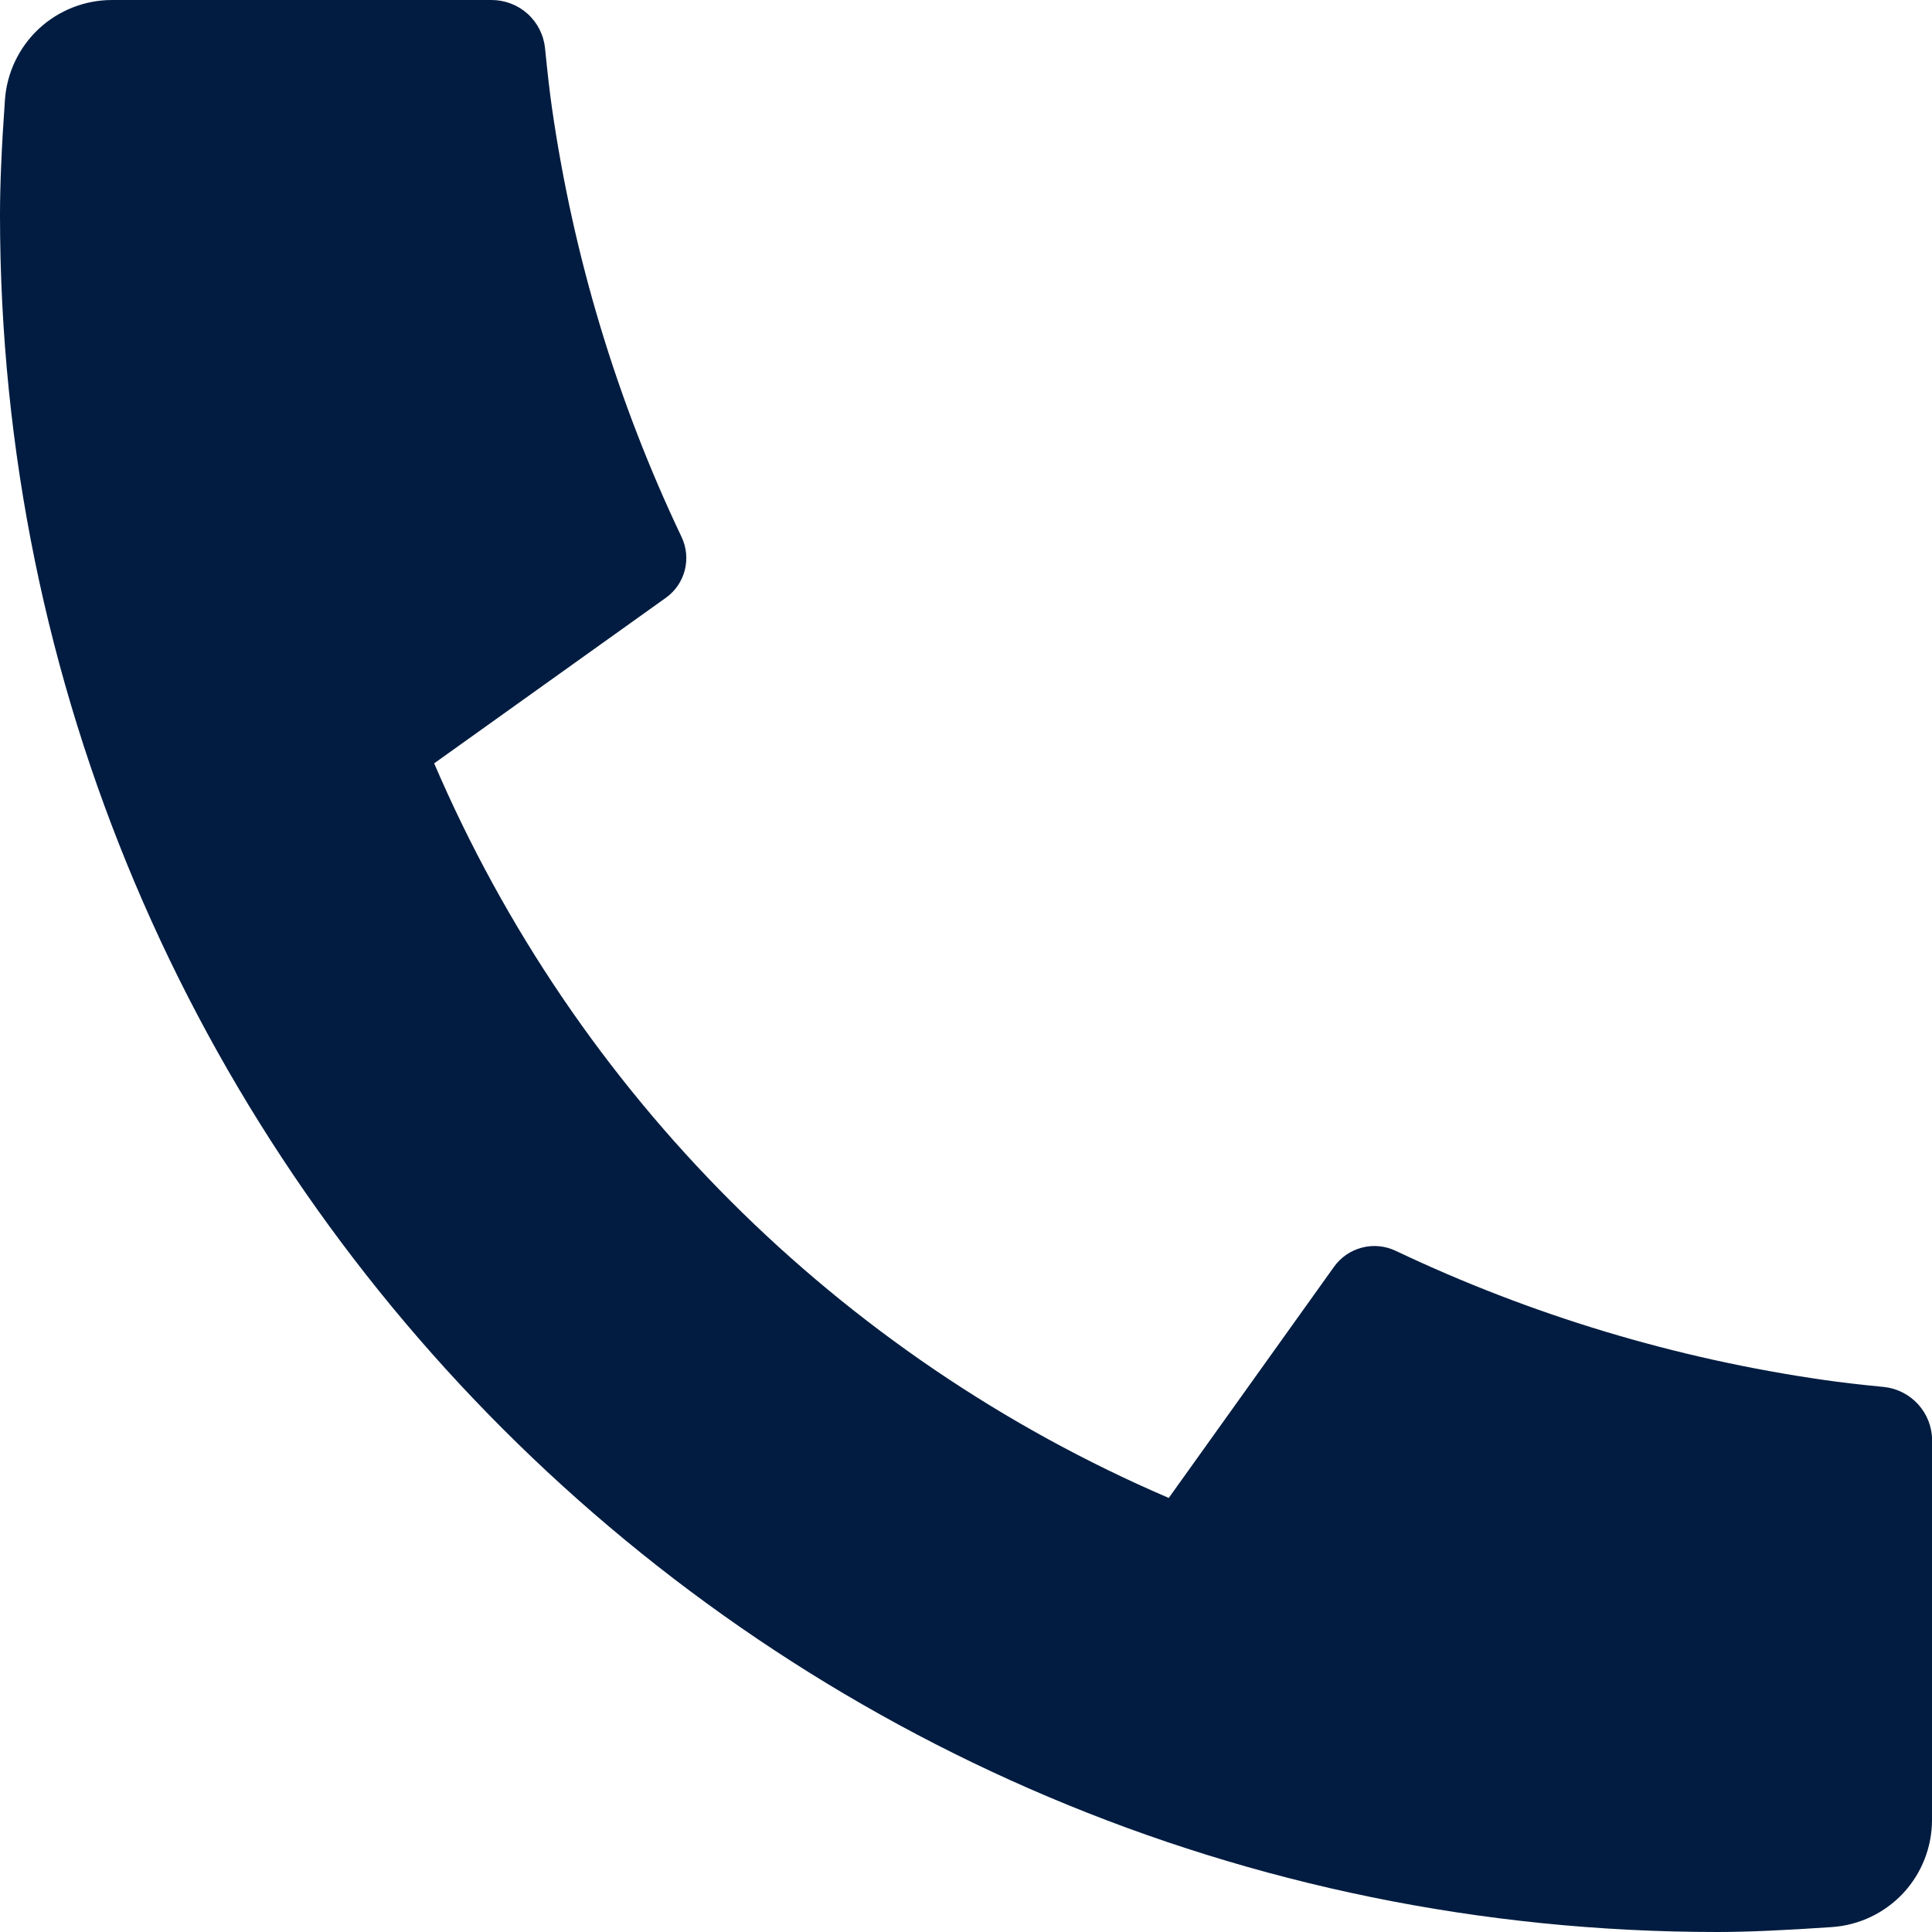
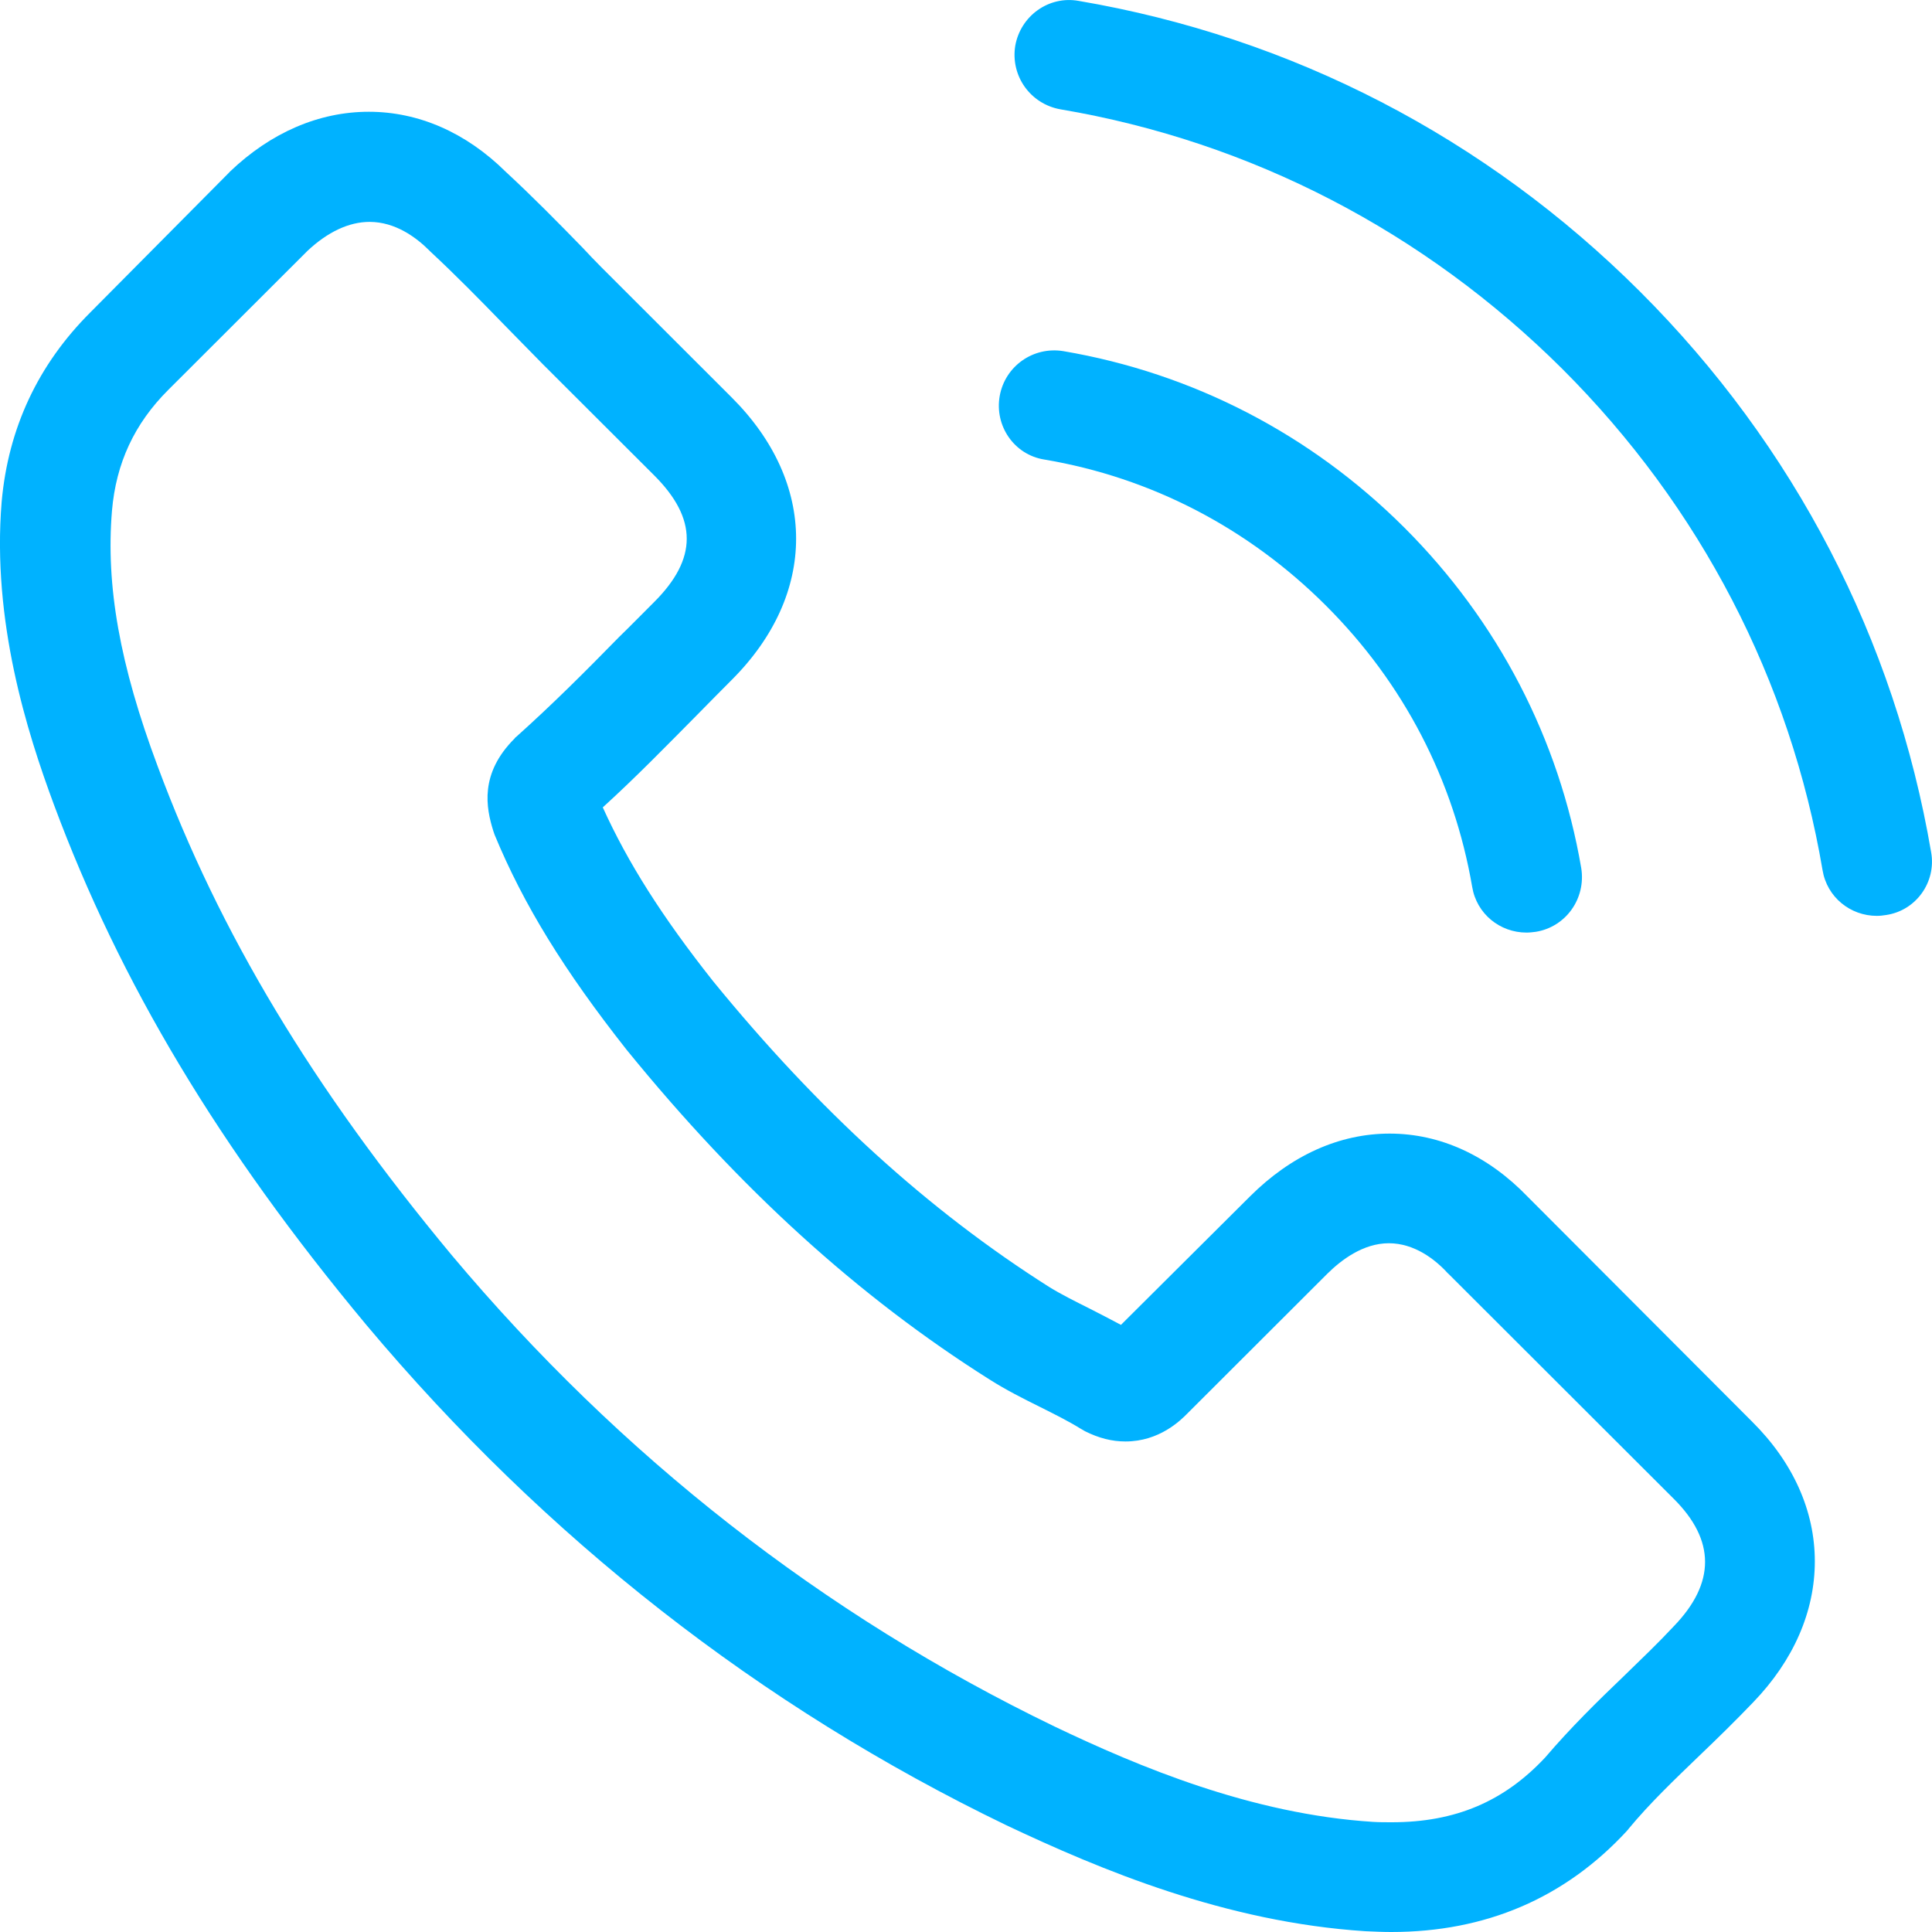
- <svg xmlns="http://www.w3.org/2000/svg" width="18" height="18" viewBox="0 0 18 18" fill="none">
-   <path d="M18 13.42V16.956C18 17.209 17.904 17.453 17.732 17.638C17.559 17.823 17.323 17.936 17.07 17.954C16.633 17.984 16.276 18 16 18C7.163 18 0 10.837 0 2C0 1.724 0.015 1.367 0.046 0.93C0.064 0.677 0.177 0.441 0.362 0.268C0.547 0.096 0.791 -0 1.044 2.56579e-07H4.58C4.704 -0 4.824 0.046 4.916 0.129C5.008 0.212 5.066 0.327 5.078 0.45C5.101 0.68 5.122 0.863 5.142 1.002C5.341 2.389 5.748 3.738 6.35 5.003C6.445 5.203 6.383 5.442 6.203 5.57L4.045 7.112C5.364 10.187 7.815 12.636 10.889 13.956L12.429 11.802C12.492 11.714 12.584 11.651 12.688 11.624C12.793 11.596 12.904 11.607 13.002 11.653C14.267 12.254 15.616 12.66 17.002 12.858C17.141 12.878 17.324 12.9 17.552 12.922C17.675 12.935 17.789 12.993 17.872 13.085C17.955 13.177 18.001 13.296 18.001 13.42H18Z" fill="#011C40" />
+ <svg xmlns="http://www.w3.org/2000/svg" width="20" height="20" viewBox="0 0 20 20" fill="none">
+   <path d="M15.815 12.389C15.405 11.963 14.91 11.735 14.386 11.735C13.866 11.735 13.367 11.959 12.94 12.385L11.604 13.715C11.495 13.656 11.385 13.601 11.279 13.546C11.127 13.47 10.983 13.398 10.86 13.322C9.609 12.529 8.472 11.494 7.381 10.156C6.853 9.489 6.498 8.928 6.24 8.358C6.587 8.042 6.908 7.712 7.221 7.396C7.339 7.277 7.457 7.155 7.576 7.037C8.463 6.15 8.463 5.002 7.576 4.116L6.422 2.963C6.291 2.833 6.155 2.698 6.029 2.562C5.775 2.301 5.509 2.031 5.234 1.777C4.824 1.372 4.333 1.157 3.818 1.157C3.302 1.157 2.803 1.372 2.38 1.777C2.376 1.782 2.376 1.782 2.372 1.786L0.935 3.234C0.394 3.774 0.085 4.432 0.017 5.196C-0.084 6.429 0.279 7.577 0.558 8.329C1.243 10.173 2.266 11.883 3.792 13.715C5.644 15.922 7.872 17.666 10.416 18.894C11.389 19.354 12.687 19.899 14.136 19.992C14.225 19.996 14.318 20 14.403 20C15.379 20 16.199 19.65 16.842 18.953C16.846 18.945 16.855 18.941 16.859 18.932C17.079 18.666 17.332 18.425 17.599 18.168C17.78 17.995 17.966 17.813 18.148 17.623C18.567 17.189 18.787 16.682 18.787 16.163C18.787 15.64 18.562 15.137 18.136 14.715L15.815 12.389ZM17.328 16.834C17.324 16.834 17.324 16.838 17.328 16.834C17.163 17.011 16.994 17.172 16.812 17.349C16.538 17.611 16.259 17.885 15.996 18.193C15.57 18.649 15.066 18.864 14.407 18.864C14.344 18.864 14.276 18.864 14.213 18.86C12.957 18.78 11.79 18.29 10.915 17.872C8.523 16.716 6.422 15.074 4.676 12.993C3.234 11.258 2.271 9.654 1.632 7.932C1.239 6.881 1.095 6.062 1.159 5.289C1.201 4.795 1.391 4.386 1.742 4.036L3.184 2.596C3.391 2.402 3.611 2.297 3.826 2.297C4.092 2.297 4.308 2.457 4.443 2.592C4.448 2.596 4.452 2.6 4.456 2.605C4.714 2.845 4.959 3.094 5.217 3.36C5.348 3.495 5.483 3.63 5.619 3.77L6.773 4.922C7.221 5.37 7.221 5.783 6.773 6.231C6.65 6.353 6.532 6.475 6.409 6.594C6.054 6.957 5.716 7.294 5.348 7.624C5.34 7.632 5.331 7.636 5.327 7.645C4.963 8.008 5.031 8.362 5.107 8.603C5.111 8.616 5.115 8.628 5.12 8.641C5.42 9.367 5.843 10.051 6.485 10.865L6.489 10.87C7.656 12.305 8.886 13.424 10.243 14.28C10.416 14.39 10.594 14.479 10.763 14.563C10.915 14.639 11.059 14.711 11.182 14.787C11.199 14.795 11.216 14.808 11.232 14.816C11.376 14.888 11.511 14.922 11.651 14.922C12.002 14.922 12.222 14.703 12.293 14.631L13.739 13.187C13.883 13.044 14.111 12.87 14.377 12.87C14.64 12.87 14.855 13.035 14.986 13.179C14.99 13.183 14.99 13.183 14.995 13.187L17.324 15.513C17.759 15.944 17.759 16.387 17.328 16.834Z" fill="#00B2FF" />
+   <path d="M10.81 4.757C11.917 4.943 12.923 5.467 13.726 6.269C14.53 7.071 15.05 8.075 15.24 9.181C15.286 9.46 15.527 9.654 15.802 9.654C15.836 9.654 15.865 9.65 15.899 9.646C16.212 9.595 16.419 9.299 16.369 8.987C16.14 7.649 15.506 6.429 14.538 5.462C13.57 4.496 12.348 3.863 11.008 3.635C10.695 3.584 10.404 3.791 10.349 4.099C10.294 4.407 10.497 4.707 10.81 4.757Z" fill="#00B2FF" />
+   <path d="M19.991 8.822C19.615 6.619 18.575 4.614 16.977 3.018C15.379 1.423 13.371 0.384 11.165 0.009C10.856 -0.046 10.565 0.165 10.51 0.473C10.459 0.785 10.666 1.077 10.979 1.132C12.949 1.465 14.745 2.398 16.174 3.82C17.603 5.247 18.533 7.041 18.867 9.008C18.913 9.287 19.154 9.481 19.429 9.481C19.463 9.481 19.493 9.477 19.526 9.472C19.835 9.426 20.046 9.131 19.991 8.822Z" fill="#00B2FF" />
</svg>
